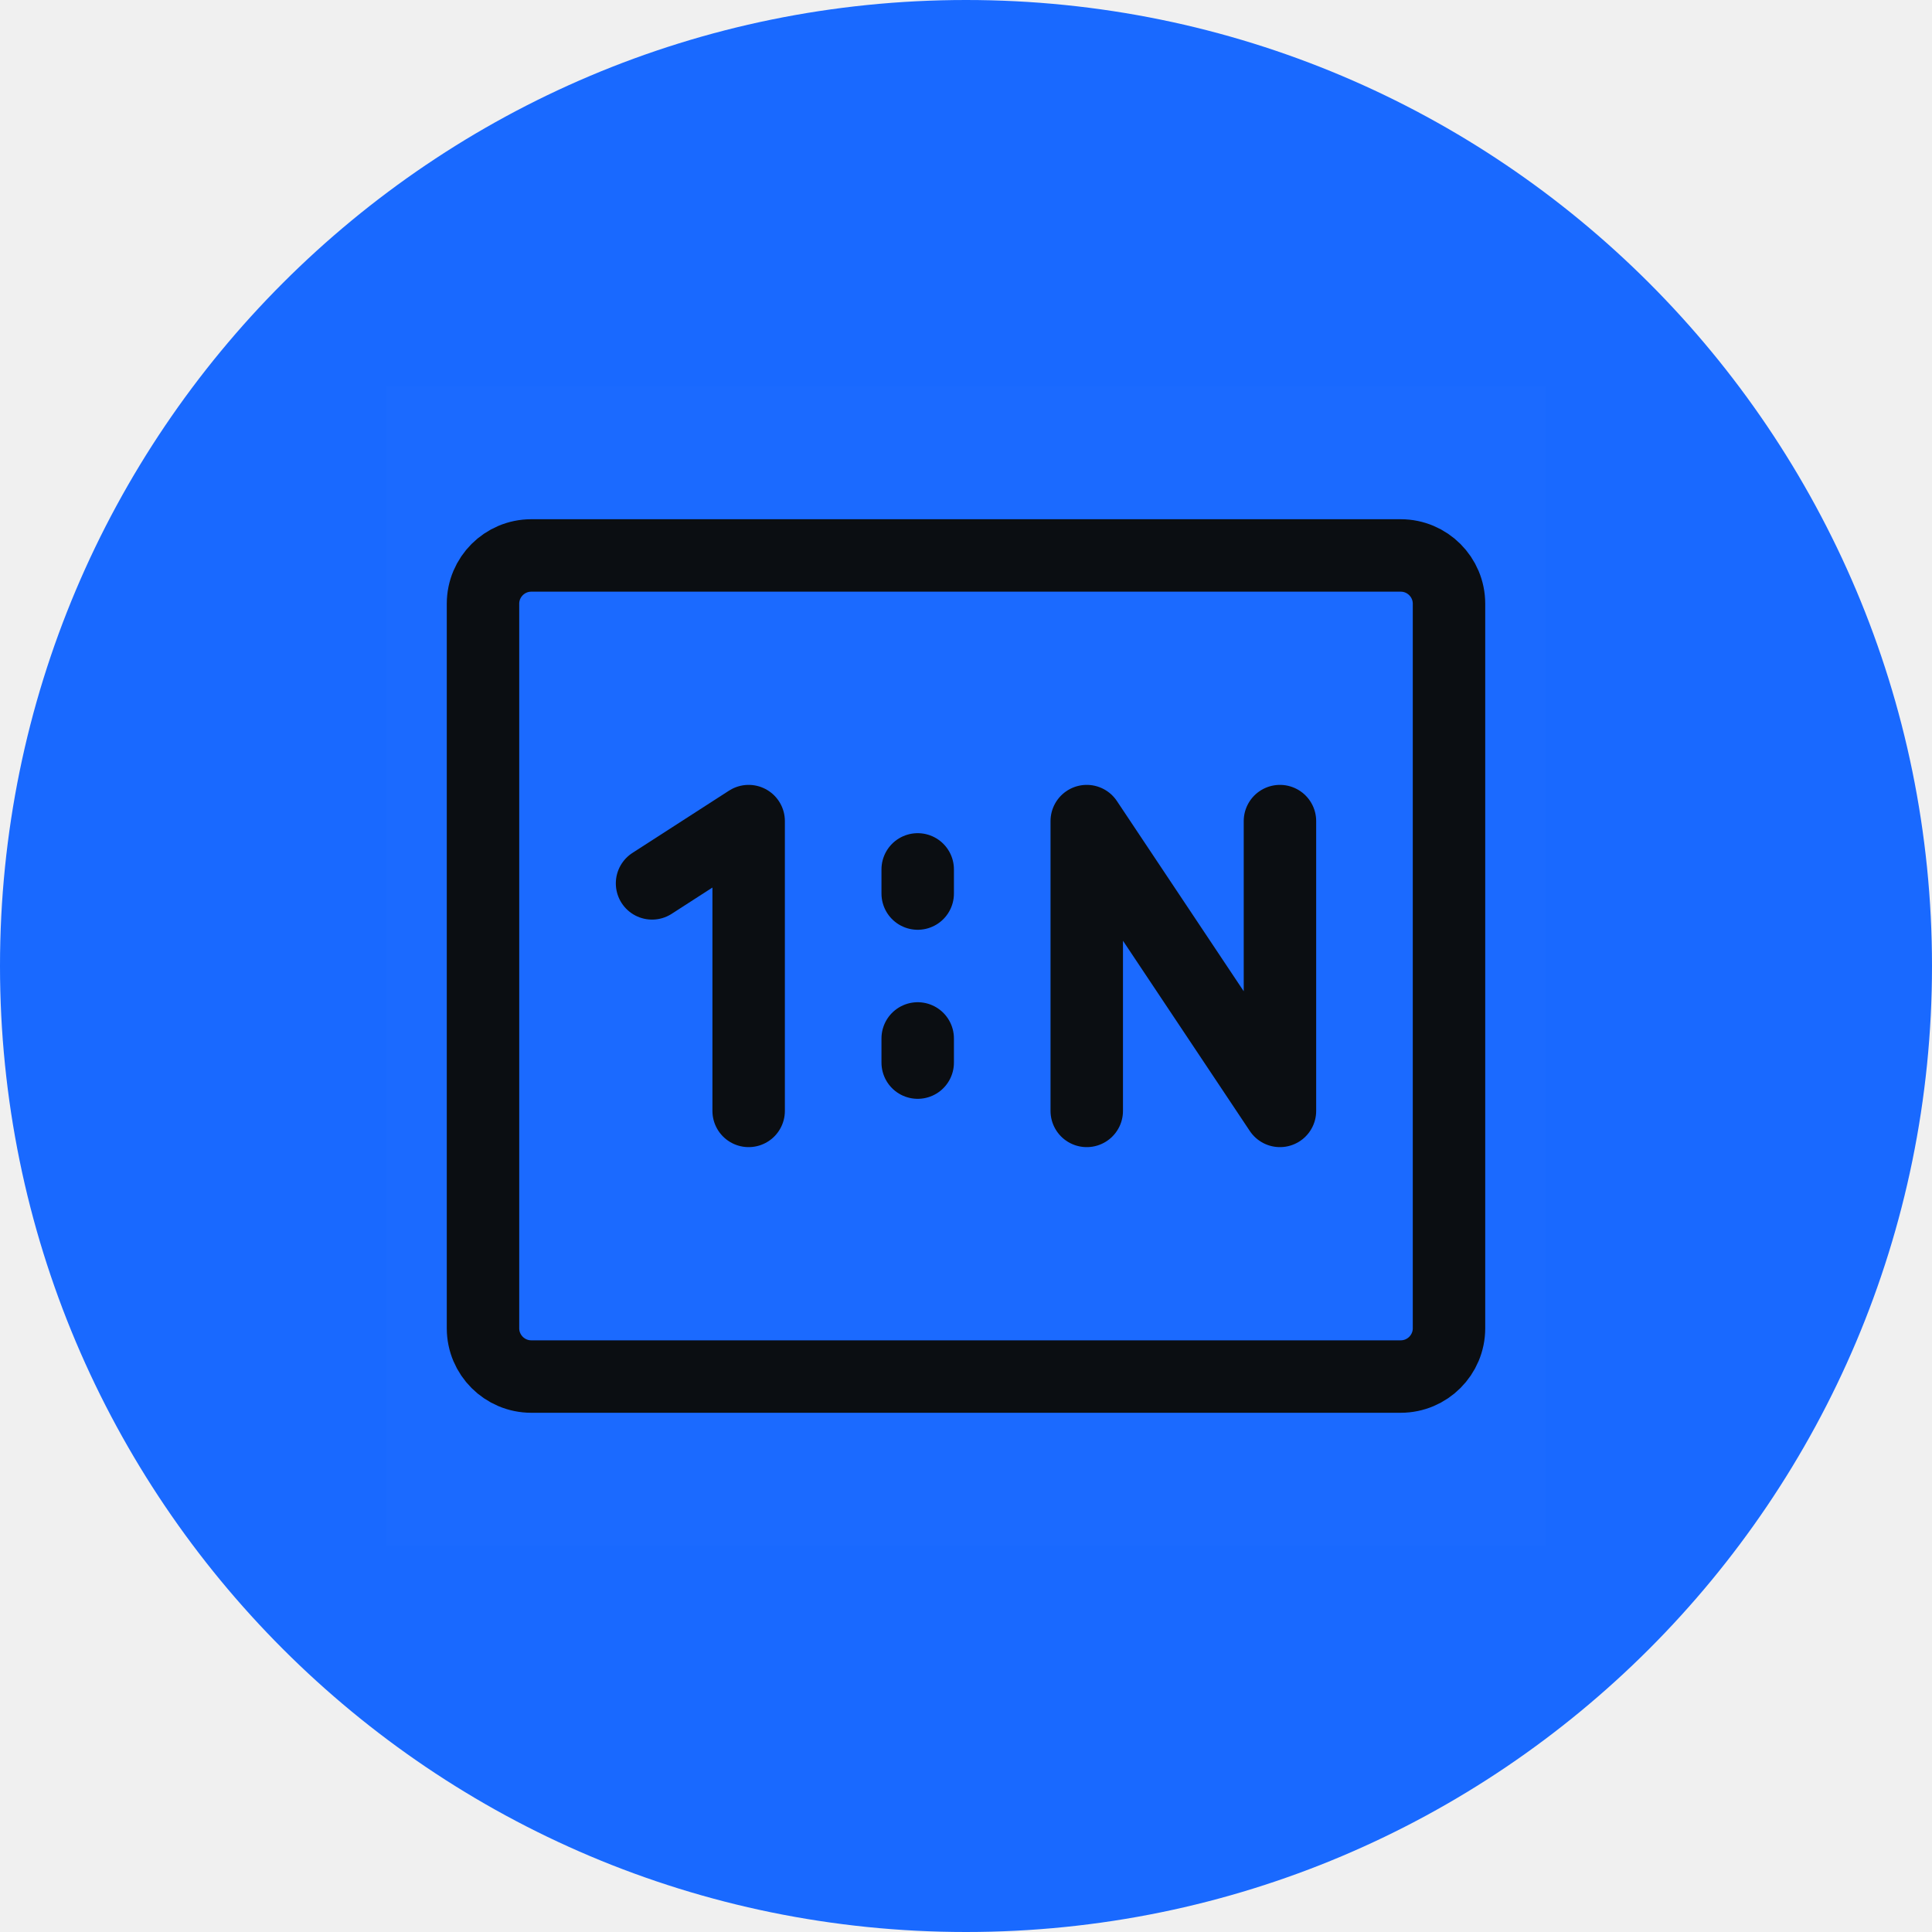
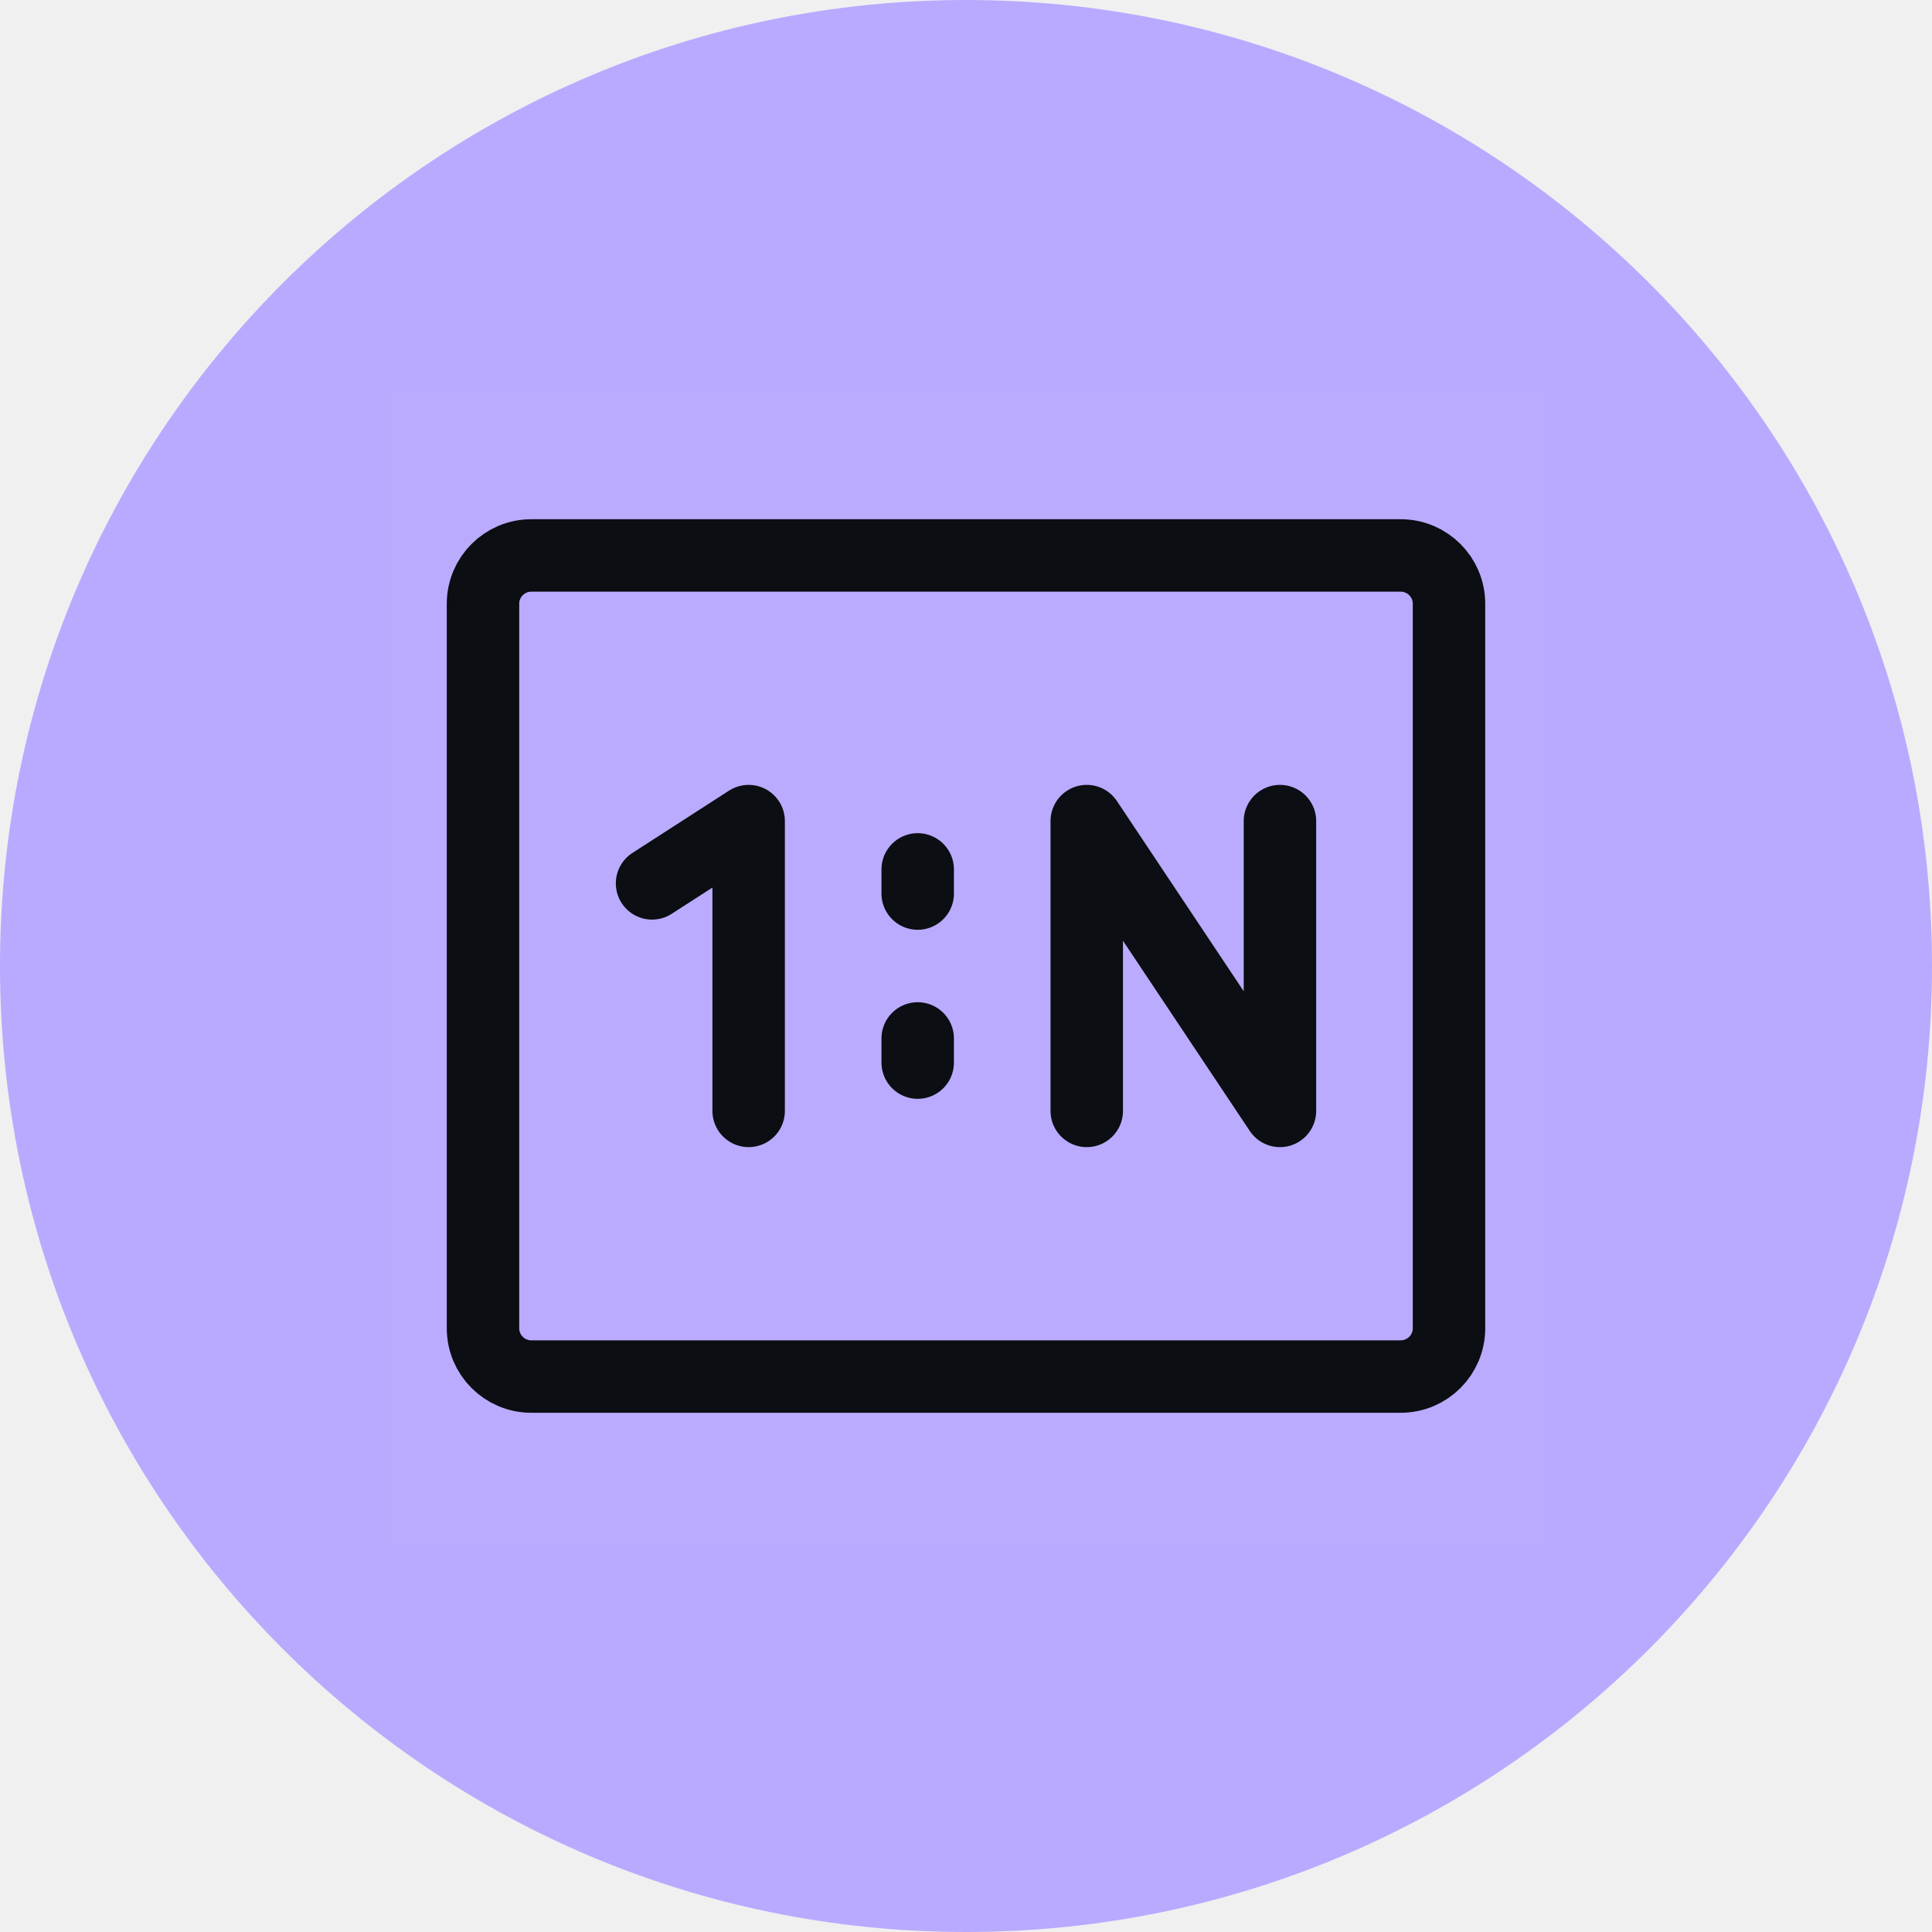
<svg xmlns="http://www.w3.org/2000/svg" width="30px" height="30px" viewBox="0 0 30 30" version="1.1">
  <g id="页面-1" stroke="none" stroke-width="1" fill="none" fill-rule="evenodd">
    <g id="Shield-选择unit" transform="translate(-705, -233)">
      <g id="编组-6" transform="translate(496, 170)">
        <g id="编组-5" transform="translate(0, 63)">
          <g id="编组-4" transform="translate(209, 0)">
-             <circle id="椭圆形" fill="#1969FF" cx="15" cy="15" r="15" />
+             <circle id="椭圆形" fill="#b9aaff" cx="15" cy="15" r="15" />
            <g id="一对多_one-to-many" transform="translate(6, 6)">
              <rect id="矩形" fill-opacity="0.01" fill="#FFFFFF" fill-rule="nonzero" x="0" y="0" width="18" height="18" />
              <path d="M15.75,2.625 L2.25,2.625 C1.836,2.625 1.5,2.961 1.5,3.375 L1.5,14.625 C1.5,15.039 1.836,15.375 2.25,15.375 L15.75,15.375 C16.164,15.375 16.5,15.039 16.5,14.625 L16.5,3.375 C16.5,2.961 16.164,2.625 15.75,2.625 Z" id="路径" stroke="#0B0E12" stroke-width="1.125" />
              <polyline id="路径" stroke="#0B0E12" stroke-width="1.125" stroke-linecap="round" stroke-linejoin="round" points="4.125 7.717 5.625 6.75 5.625 11.25" />
              <polyline id="路径" stroke="#0B0E12" stroke-width="1.125" stroke-linecap="round" stroke-linejoin="round" points="10.875 11.25 10.875 6.75 13.875 11.25 13.875 6.75" />
              <line x1="8.25" y1="7.5" x2="8.25" y2="7.875" id="路径" stroke="#0B0E12" stroke-width="1.125" stroke-linecap="round" />
              <line x1="8.25" y1="10.125" x2="8.25" y2="10.5" id="路径" stroke="#0B0E12" stroke-width="1.125" stroke-linecap="round" />
            </g>
          </g>
        </g>
      </g>
    </g>
  </g>
</svg>
